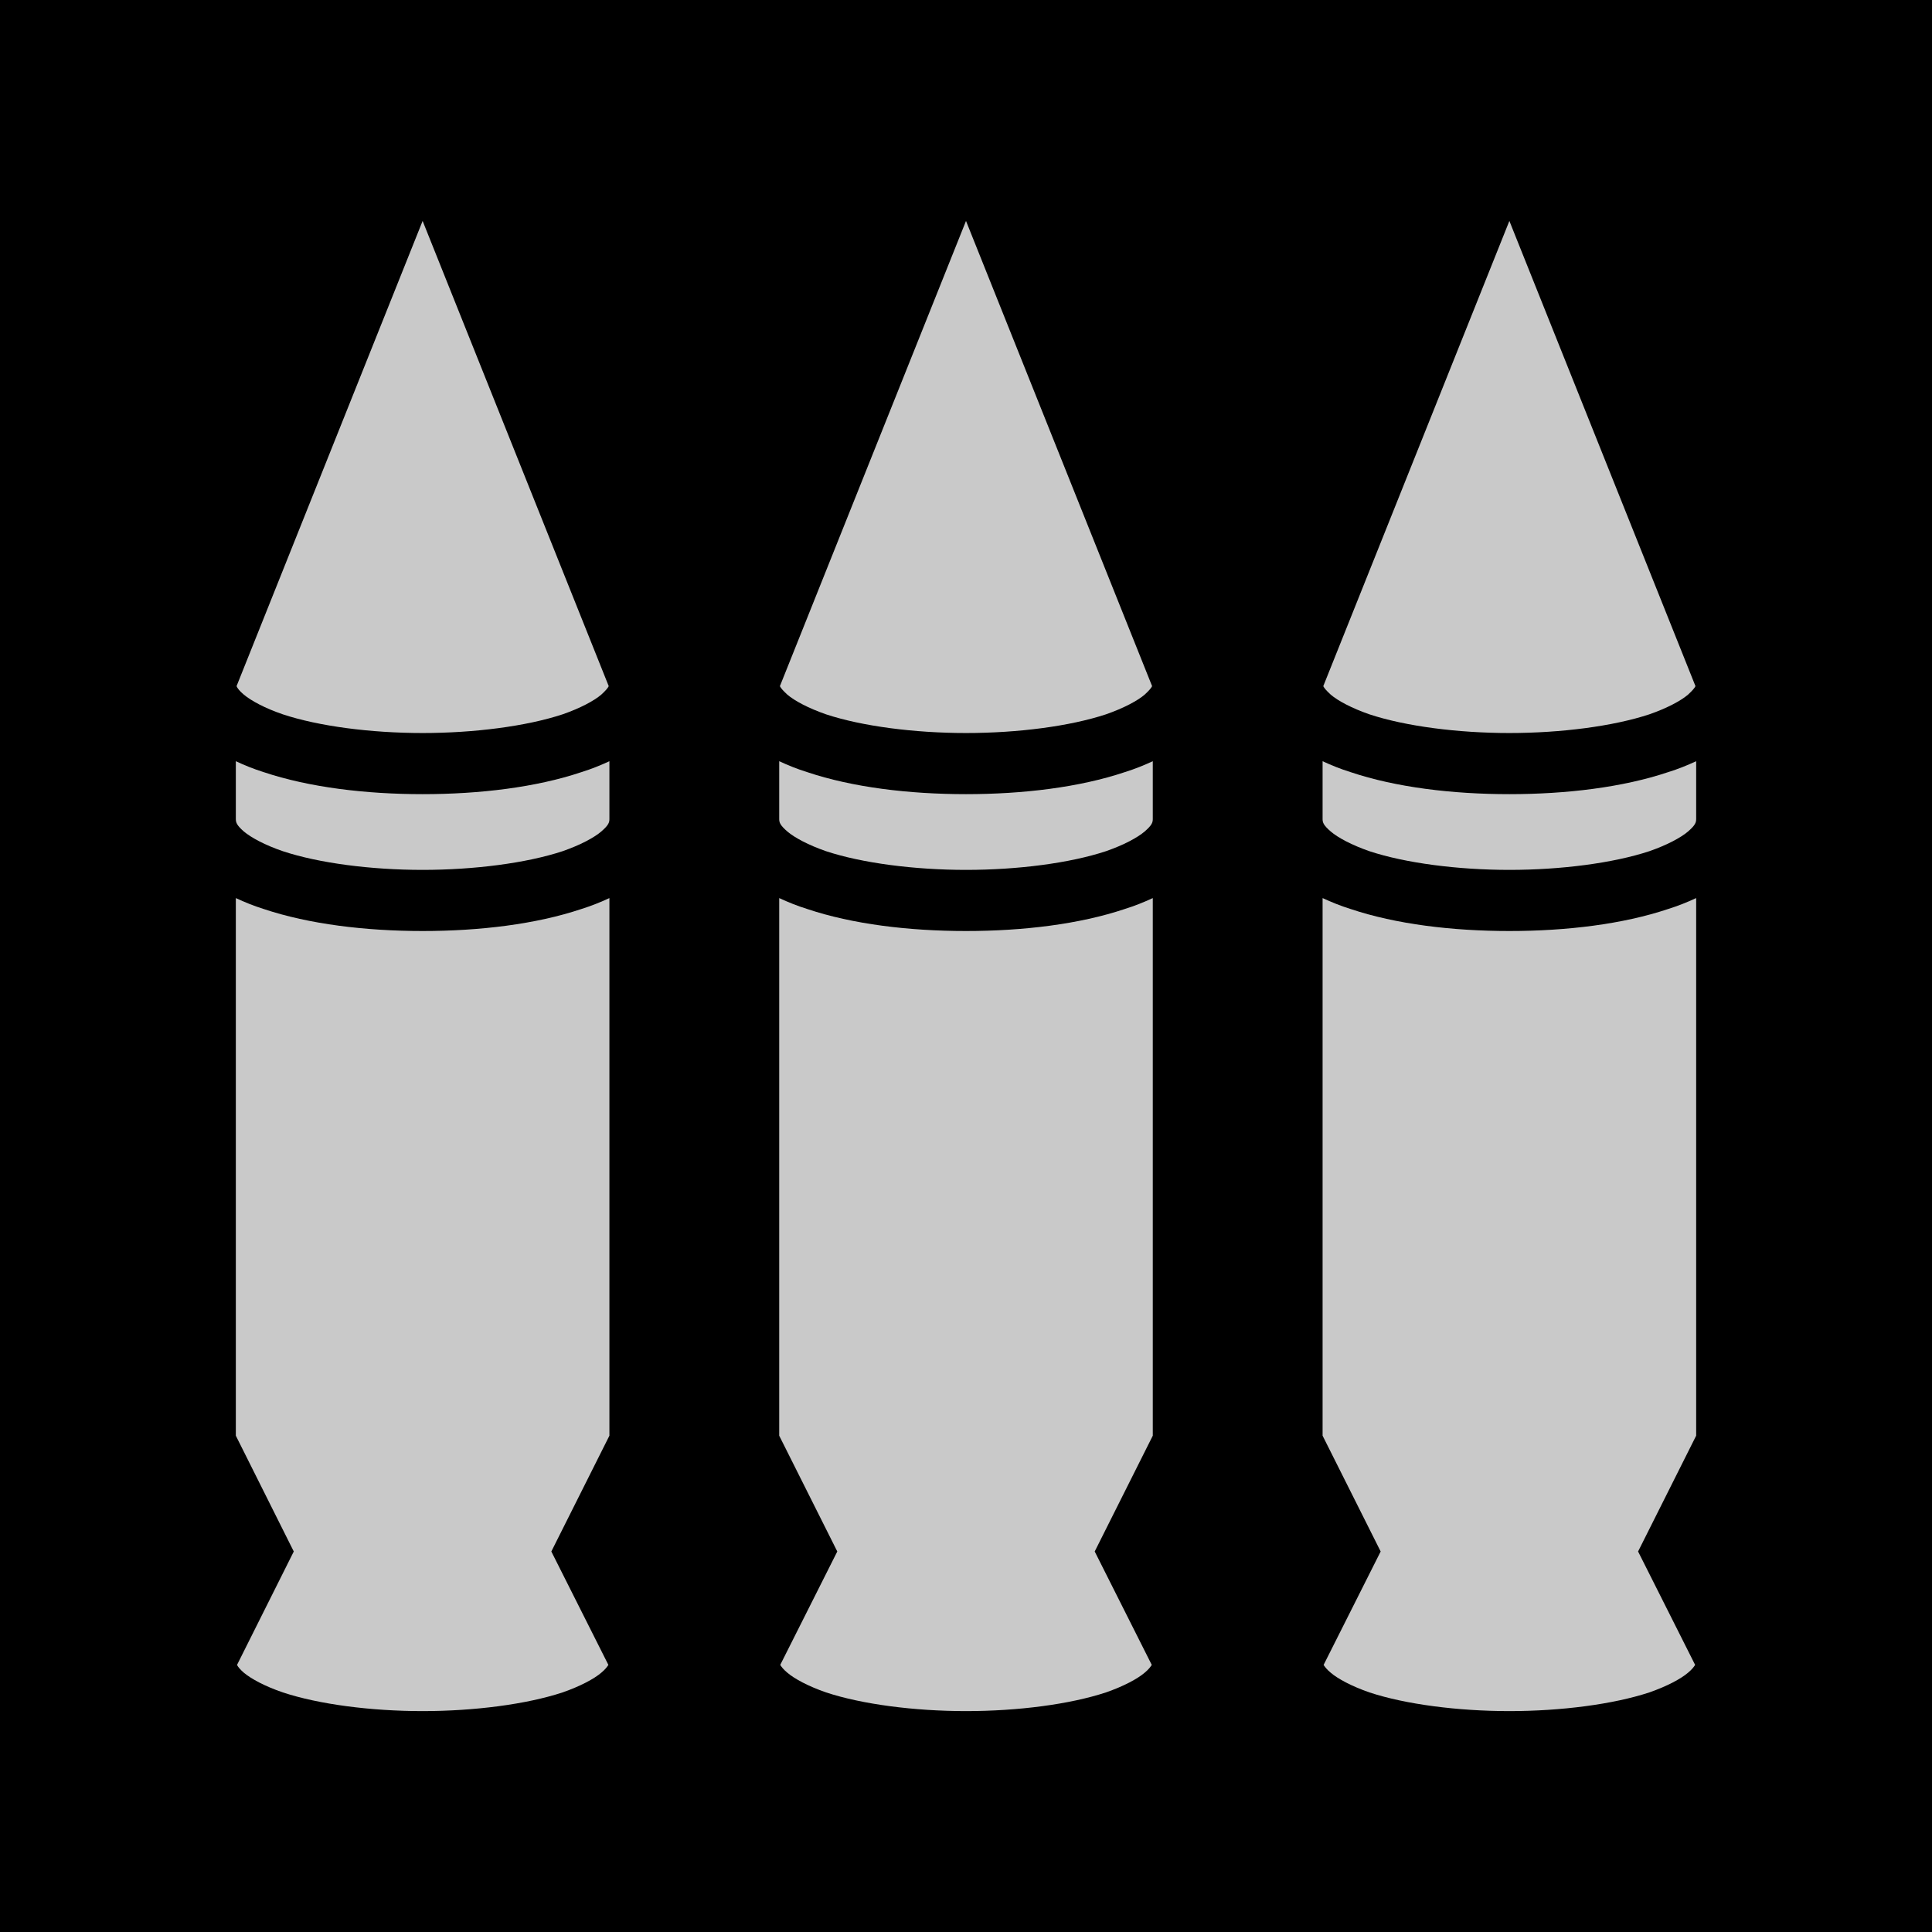
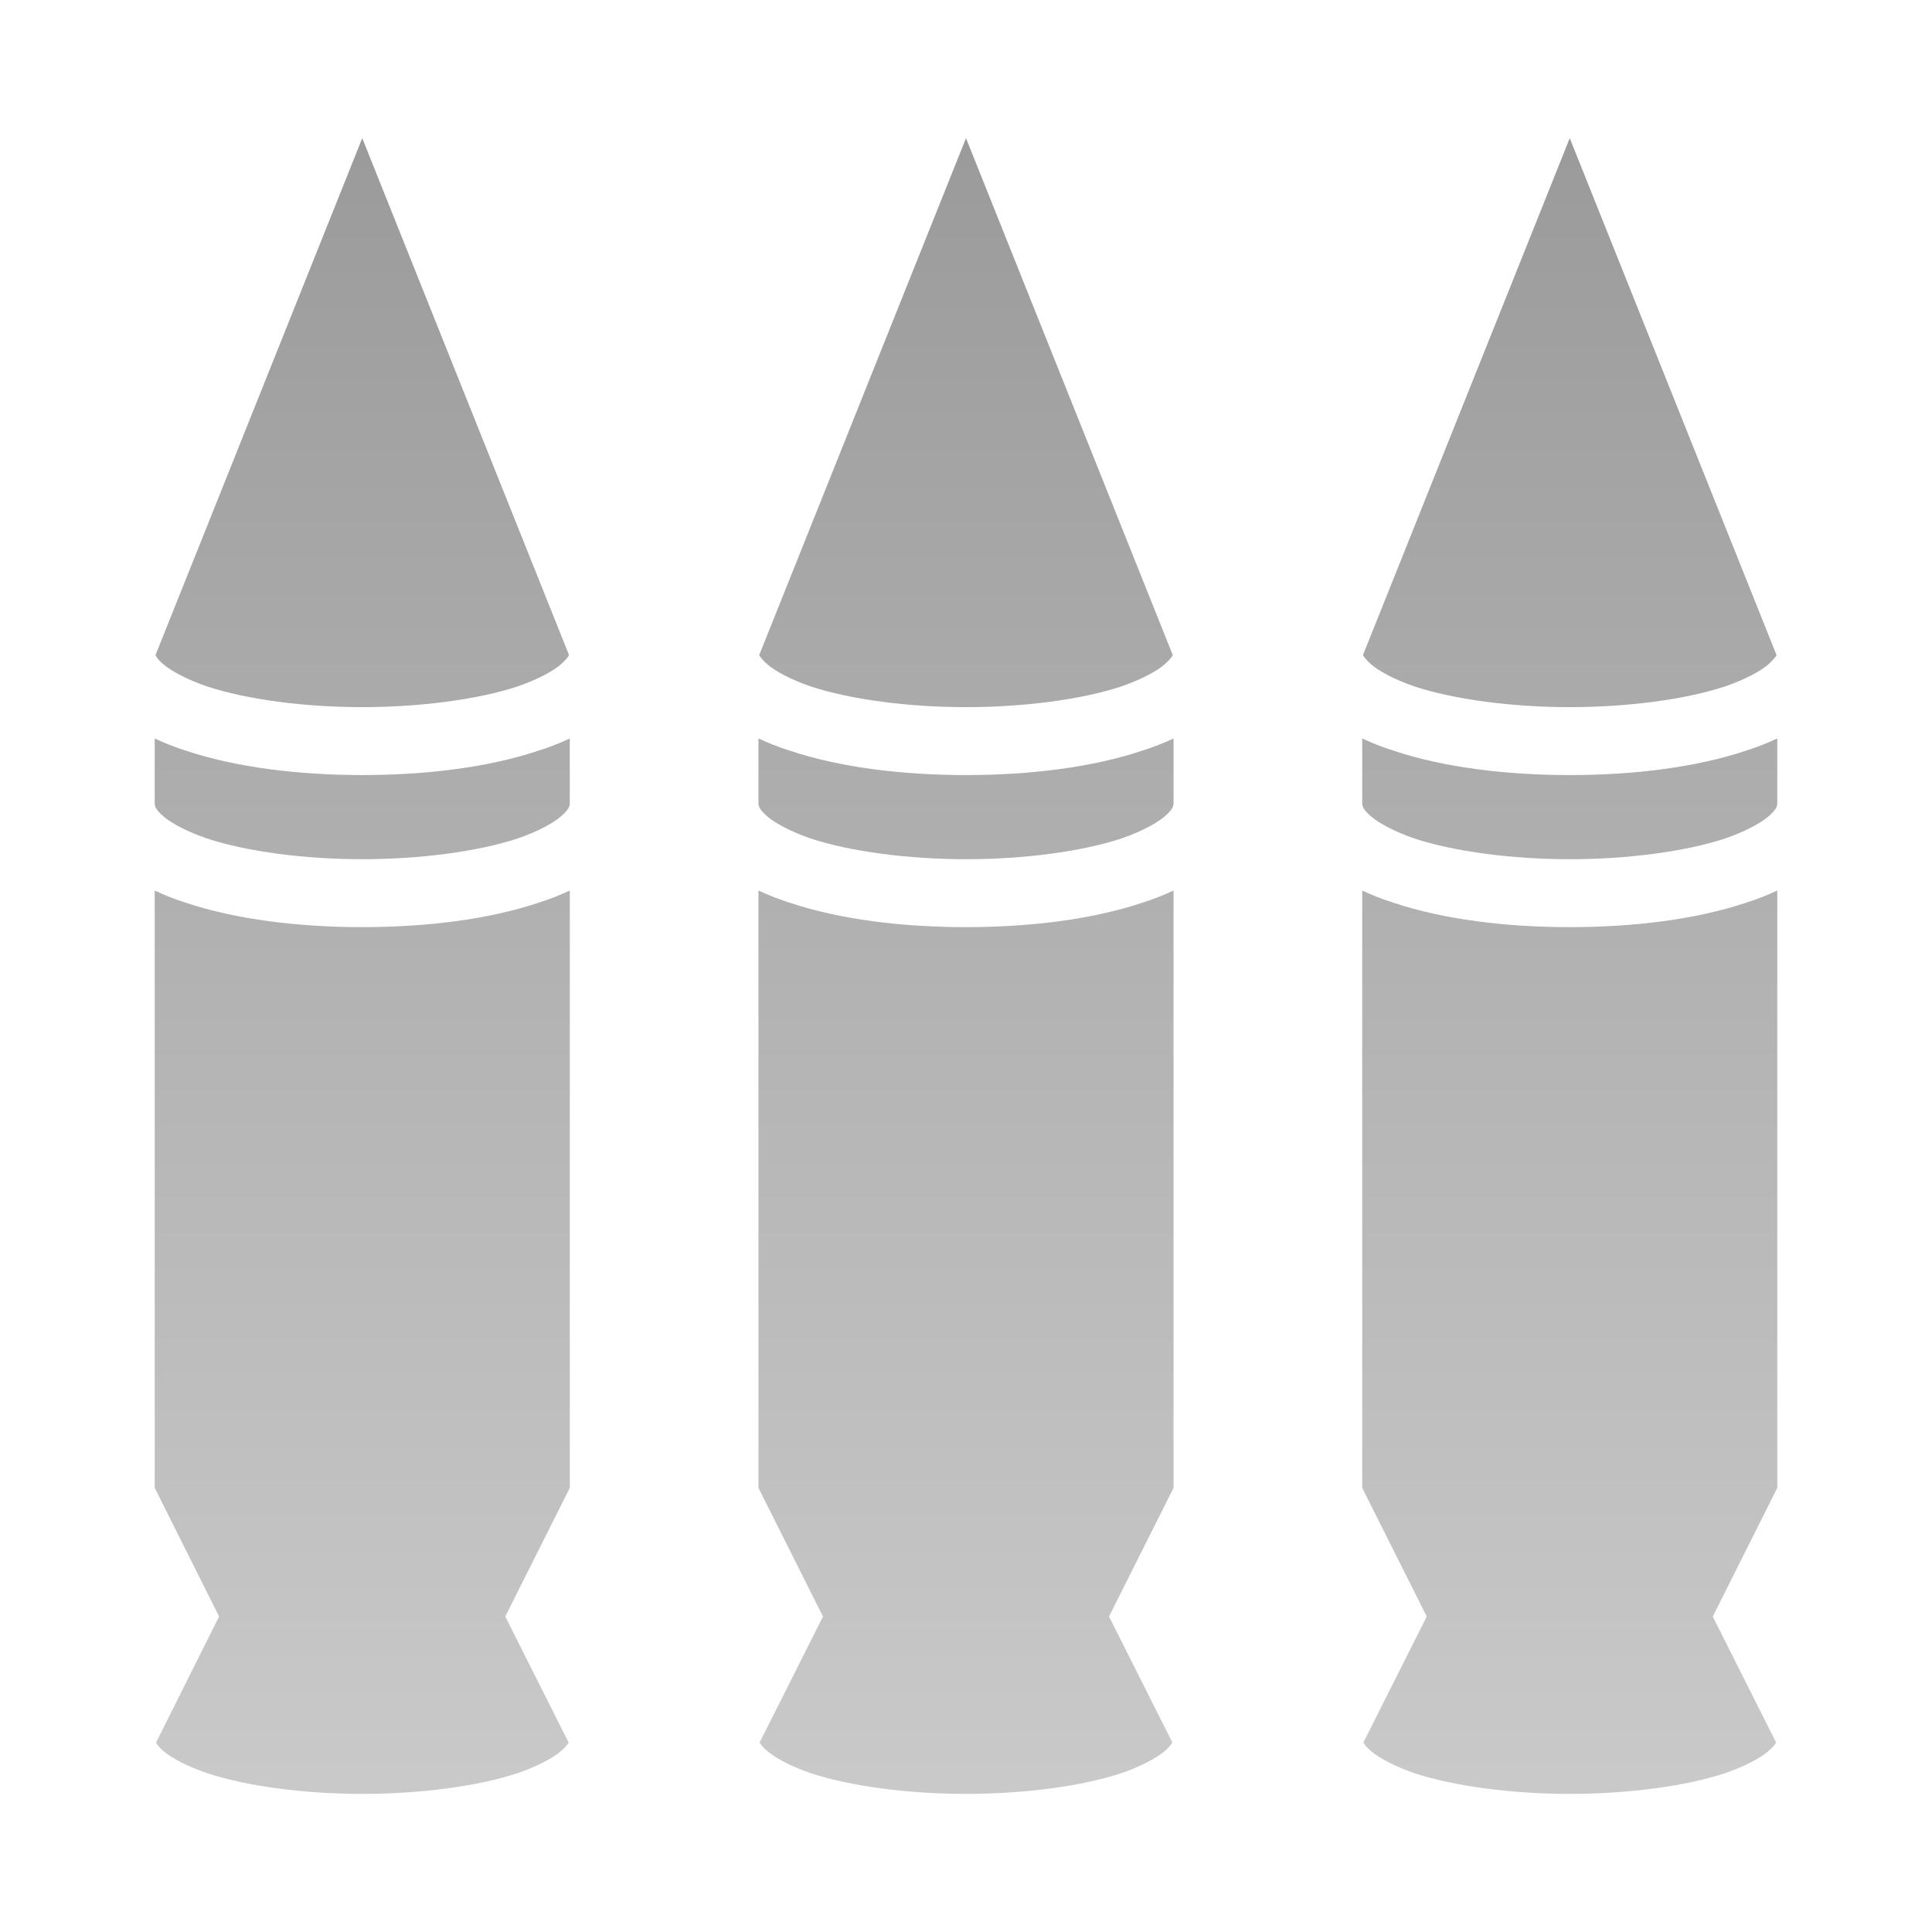
<svg xmlns="http://www.w3.org/2000/svg" viewBox="0 0 512 512" style="height: 512px; width: 512px;">
-   <path d="M0 0h512v512H0z" fill="#000" fill-opacity="1" />
+   <defs>
+     <linearGradient x1="0" x2="0" y1="0" y2="1" id="delapouite-heavy-bullets-gradient-1">
+       <stop offset="0%" stop-color="#9b9b9b" stop-opacity="1" />
+       <stop offset="100%" stop-color="#c9c9c9" stop-opacity="1" />
+     </linearGradient>
+   </defs>
  <g class="" transform="translate(0,0)" style="">
-     <path d="M96 36.61 41.21 173.6c.26.6.84 1.4 2.15 2.5 2.16 1.8 6.2 4 11.49 5.8 10.57 3.5 25.9 5.5 41.15 5.5 15.2 0 30.6-2 41.2-5.5 5.2-1.8 9.3-4 11.4-5.8 1.3-1.2 1.9-1.9 2.2-2.5zm160 0L201.2 173.6c.3.6.9 1.3 2.2 2.5 2.1 1.8 6.2 4 11.4 5.8 10.6 3.5 26 5.5 41.2 5.5 15.3 0 30.6-2 41.2-5.5 5.2-1.8 9.3-4 11.4-5.8 1.3-1.2 1.9-1.9 2.2-2.5zm160 0L361.2 173.6c.3.6.9 1.3 2.2 2.5 2.1 1.8 6.2 4 11.4 5.8 10.6 3.5 26 5.5 41.2 5.5 15.2 0 30.6-2 41.2-5.5 5.2-1.8 9.3-4 11.4-5.8 1.3-1.2 1.9-1.9 2.2-2.5zM41 195.7v17c0 1 .2 1.8 2.36 3.7 2.16 1.8 6.2 4 11.49 5.8 10.57 3.5 25.9 5.5 41.15 5.5 15.2 0 30.6-2 41.2-5.5 5.2-1.8 9.3-4 11.4-5.8 2.2-1.9 2.4-2.7 2.4-3.7v-17c-2.6 1.2-5.3 2.3-8.2 3.2-13.4 4.5-30 6.5-46.8 6.5-16.75 0-33.42-2-46.85-6.5-2.87-.9-5.59-2-8.15-3.2zm160 0v17c0 1 .2 1.8 2.4 3.7 2.1 1.8 6.2 4 11.4 5.8 10.6 3.5 26 5.5 41.2 5.5 15.3 0 30.6-2 41.2-5.5 5.2-1.8 9.3-4 11.4-5.8 2.2-1.9 2.4-2.7 2.4-3.7v-17c-2.6 1.2-5.3 2.3-8.2 3.2-13.4 4.5-30 6.5-46.8 6.5-16.8 0-33.4-2-46.8-6.5-2.9-.9-5.6-2-8.2-3.2zm160 0v17c0 1 .2 1.8 2.4 3.7 2.1 1.8 6.2 4 11.4 5.8 10.6 3.5 26 5.5 41.2 5.5 15.2 0 30.6-2 41.2-5.5 5.2-1.8 9.3-4 11.4-5.8 2.2-1.9 2.4-2.7 2.4-3.7v-17c-2.6 1.2-5.3 2.3-8.2 3.2-13.4 4.5-30 6.5-46.8 6.5-16.8 0-33.4-2-46.8-6.5-2.9-.9-5.6-2-8.2-3.2zM41 236v158.3l17.06 34.1-16.71 33.4c.3.6.87 1.3 2.01 2.3 2.16 1.8 6.2 4 11.49 5.8 10.57 3.5 25.9 5.5 41.15 5.5 15.2 0 30.6-2 41.2-5.5 5.2-1.8 9.3-4 11.4-5.8 1.2-1 1.7-1.7 2.1-2.3l-16.8-33.4 17.1-34.1V236c-2.6 1.2-5.3 2.3-8.2 3.2-13.4 4.5-30 6.5-46.8 6.5-16.75 0-33.42-2-46.85-6.5-2.87-.9-5.59-2-8.15-3.2zm160 0v158.3l17.1 34.1-16.8 33.4c.4.6.9 1.3 2.1 2.3 2.1 1.8 6.2 4 11.4 5.8 10.6 3.5 26 5.5 41.2 5.5 15.3 0 30.6-2 41.2-5.5 5.2-1.8 9.3-4 11.4-5.8 1.2-1 1.7-1.7 2.1-2.3l-16.8-33.4 17.1-34.1V236c-2.6 1.2-5.3 2.3-8.2 3.2-13.4 4.5-30 6.5-46.8 6.5-16.8 0-33.4-2-46.8-6.5-2.9-.9-5.6-2-8.2-3.2zm160 0v158.3l17.1 34.1-16.8 33.4c.4.6.9 1.3 2.1 2.3 2.1 1.8 6.2 4 11.4 5.8 10.6 3.5 26 5.5 41.2 5.5 15.2 0 30.6-2 41.2-5.5 5.2-1.8 9.3-4 11.4-5.8 1.2-1 1.7-1.7 2.1-2.3l-16.8-33.4 17.1-34.1V236c-2.6 1.2-5.3 2.3-8.2 3.2-13.4 4.5-30 6.5-46.8 6.5-16.8 0-33.4-2-46.8-6.5-2.9-.9-5.6-2-8.2-3.2z" fill="#c9c9c9" fill-opacity="1" transform="translate(25.6, 25.6) scale(0.9, 0.9) rotate(0, 256, 256) skewX(0) skewY(0)" />
+     <path d="M96 36.61 41.21 173.6c.26.6.84 1.4 2.15 2.5 2.16 1.8 6.2 4 11.49 5.8 10.57 3.5 25.9 5.5 41.15 5.5 15.2 0 30.6-2 41.2-5.5 5.2-1.8 9.3-4 11.4-5.8 1.3-1.2 1.9-1.9 2.2-2.5zm160 0L201.2 173.6c.3.6.9 1.3 2.2 2.5 2.1 1.8 6.2 4 11.4 5.8 10.6 3.5 26 5.5 41.2 5.5 15.3 0 30.6-2 41.2-5.5 5.2-1.8 9.3-4 11.4-5.8 1.3-1.2 1.9-1.9 2.2-2.5zm160 0L361.2 173.6c.3.6.9 1.3 2.2 2.5 2.1 1.8 6.2 4 11.4 5.8 10.6 3.5 26 5.5 41.2 5.5 15.2 0 30.6-2 41.2-5.5 5.2-1.8 9.3-4 11.4-5.8 1.3-1.2 1.9-1.9 2.2-2.5zM41 195.7v17c0 1 .2 1.8 2.36 3.7 2.16 1.8 6.2 4 11.49 5.8 10.57 3.5 25.9 5.5 41.15 5.5 15.2 0 30.6-2 41.2-5.5 5.2-1.8 9.3-4 11.4-5.8 2.2-1.9 2.4-2.7 2.4-3.7v-17c-2.6 1.2-5.3 2.3-8.2 3.2-13.4 4.5-30 6.5-46.8 6.5-16.75 0-33.42-2-46.85-6.5-2.87-.9-5.59-2-8.15-3.2zm160 0v17c0 1 .2 1.8 2.4 3.7 2.1 1.8 6.2 4 11.4 5.8 10.6 3.5 26 5.5 41.2 5.5 15.3 0 30.6-2 41.2-5.5 5.2-1.8 9.3-4 11.4-5.8 2.2-1.9 2.4-2.7 2.4-3.7v-17c-2.6 1.2-5.3 2.3-8.2 3.2-13.4 4.5-30 6.5-46.8 6.5-16.8 0-33.4-2-46.8-6.5-2.9-.9-5.6-2-8.2-3.2zm160 0v17c0 1 .2 1.8 2.4 3.7 2.1 1.8 6.2 4 11.4 5.8 10.6 3.5 26 5.5 41.2 5.5 15.2 0 30.6-2 41.2-5.5 5.2-1.8 9.3-4 11.4-5.8 2.2-1.9 2.4-2.7 2.4-3.7v-17c-2.6 1.2-5.3 2.3-8.2 3.2-13.4 4.5-30 6.5-46.8 6.5-16.8 0-33.4-2-46.8-6.5-2.9-.9-5.6-2-8.2-3.2zM41 236v158.3l17.06 34.1-16.71 33.4c.3.6.87 1.3 2.01 2.3 2.16 1.8 6.2 4 11.49 5.8 10.57 3.5 25.9 5.5 41.15 5.5 15.2 0 30.6-2 41.2-5.5 5.2-1.8 9.3-4 11.4-5.8 1.2-1 1.7-1.7 2.1-2.3l-16.8-33.4 17.1-34.1V236c-2.6 1.2-5.3 2.3-8.2 3.2-13.4 4.5-30 6.5-46.8 6.5-16.75 0-33.42-2-46.85-6.5-2.87-.9-5.59-2-8.15-3.2zm160 0v158.3l17.1 34.1-16.8 33.4c.4.6.9 1.3 2.1 2.3 2.1 1.8 6.2 4 11.4 5.8 10.6 3.5 26 5.5 41.2 5.5 15.3 0 30.6-2 41.2-5.5 5.2-1.8 9.3-4 11.4-5.8 1.2-1 1.7-1.7 2.1-2.3l-16.8-33.4 17.1-34.1V236c-2.6 1.2-5.3 2.3-8.2 3.2-13.4 4.5-30 6.5-46.8 6.5-16.8 0-33.4-2-46.8-6.5-2.9-.9-5.6-2-8.2-3.2zm160 0v158.3l17.1 34.1-16.8 33.4c.4.6.9 1.3 2.1 2.3 2.1 1.8 6.2 4 11.4 5.8 10.6 3.5 26 5.5 41.2 5.5 15.2 0 30.6-2 41.2-5.5 5.2-1.8 9.3-4 11.4-5.8 1.2-1 1.7-1.7 2.1-2.3l-16.8-33.4 17.1-34.1V236c-2.6 1.2-5.3 2.3-8.2 3.2-13.4 4.5-30 6.5-46.8 6.5-16.8 0-33.4-2-46.8-6.5-2.9-.9-5.6-2-8.2-3.2z" fill="url(#delapouite-heavy-bullets-gradient-1)" />
  </g>
</svg>
